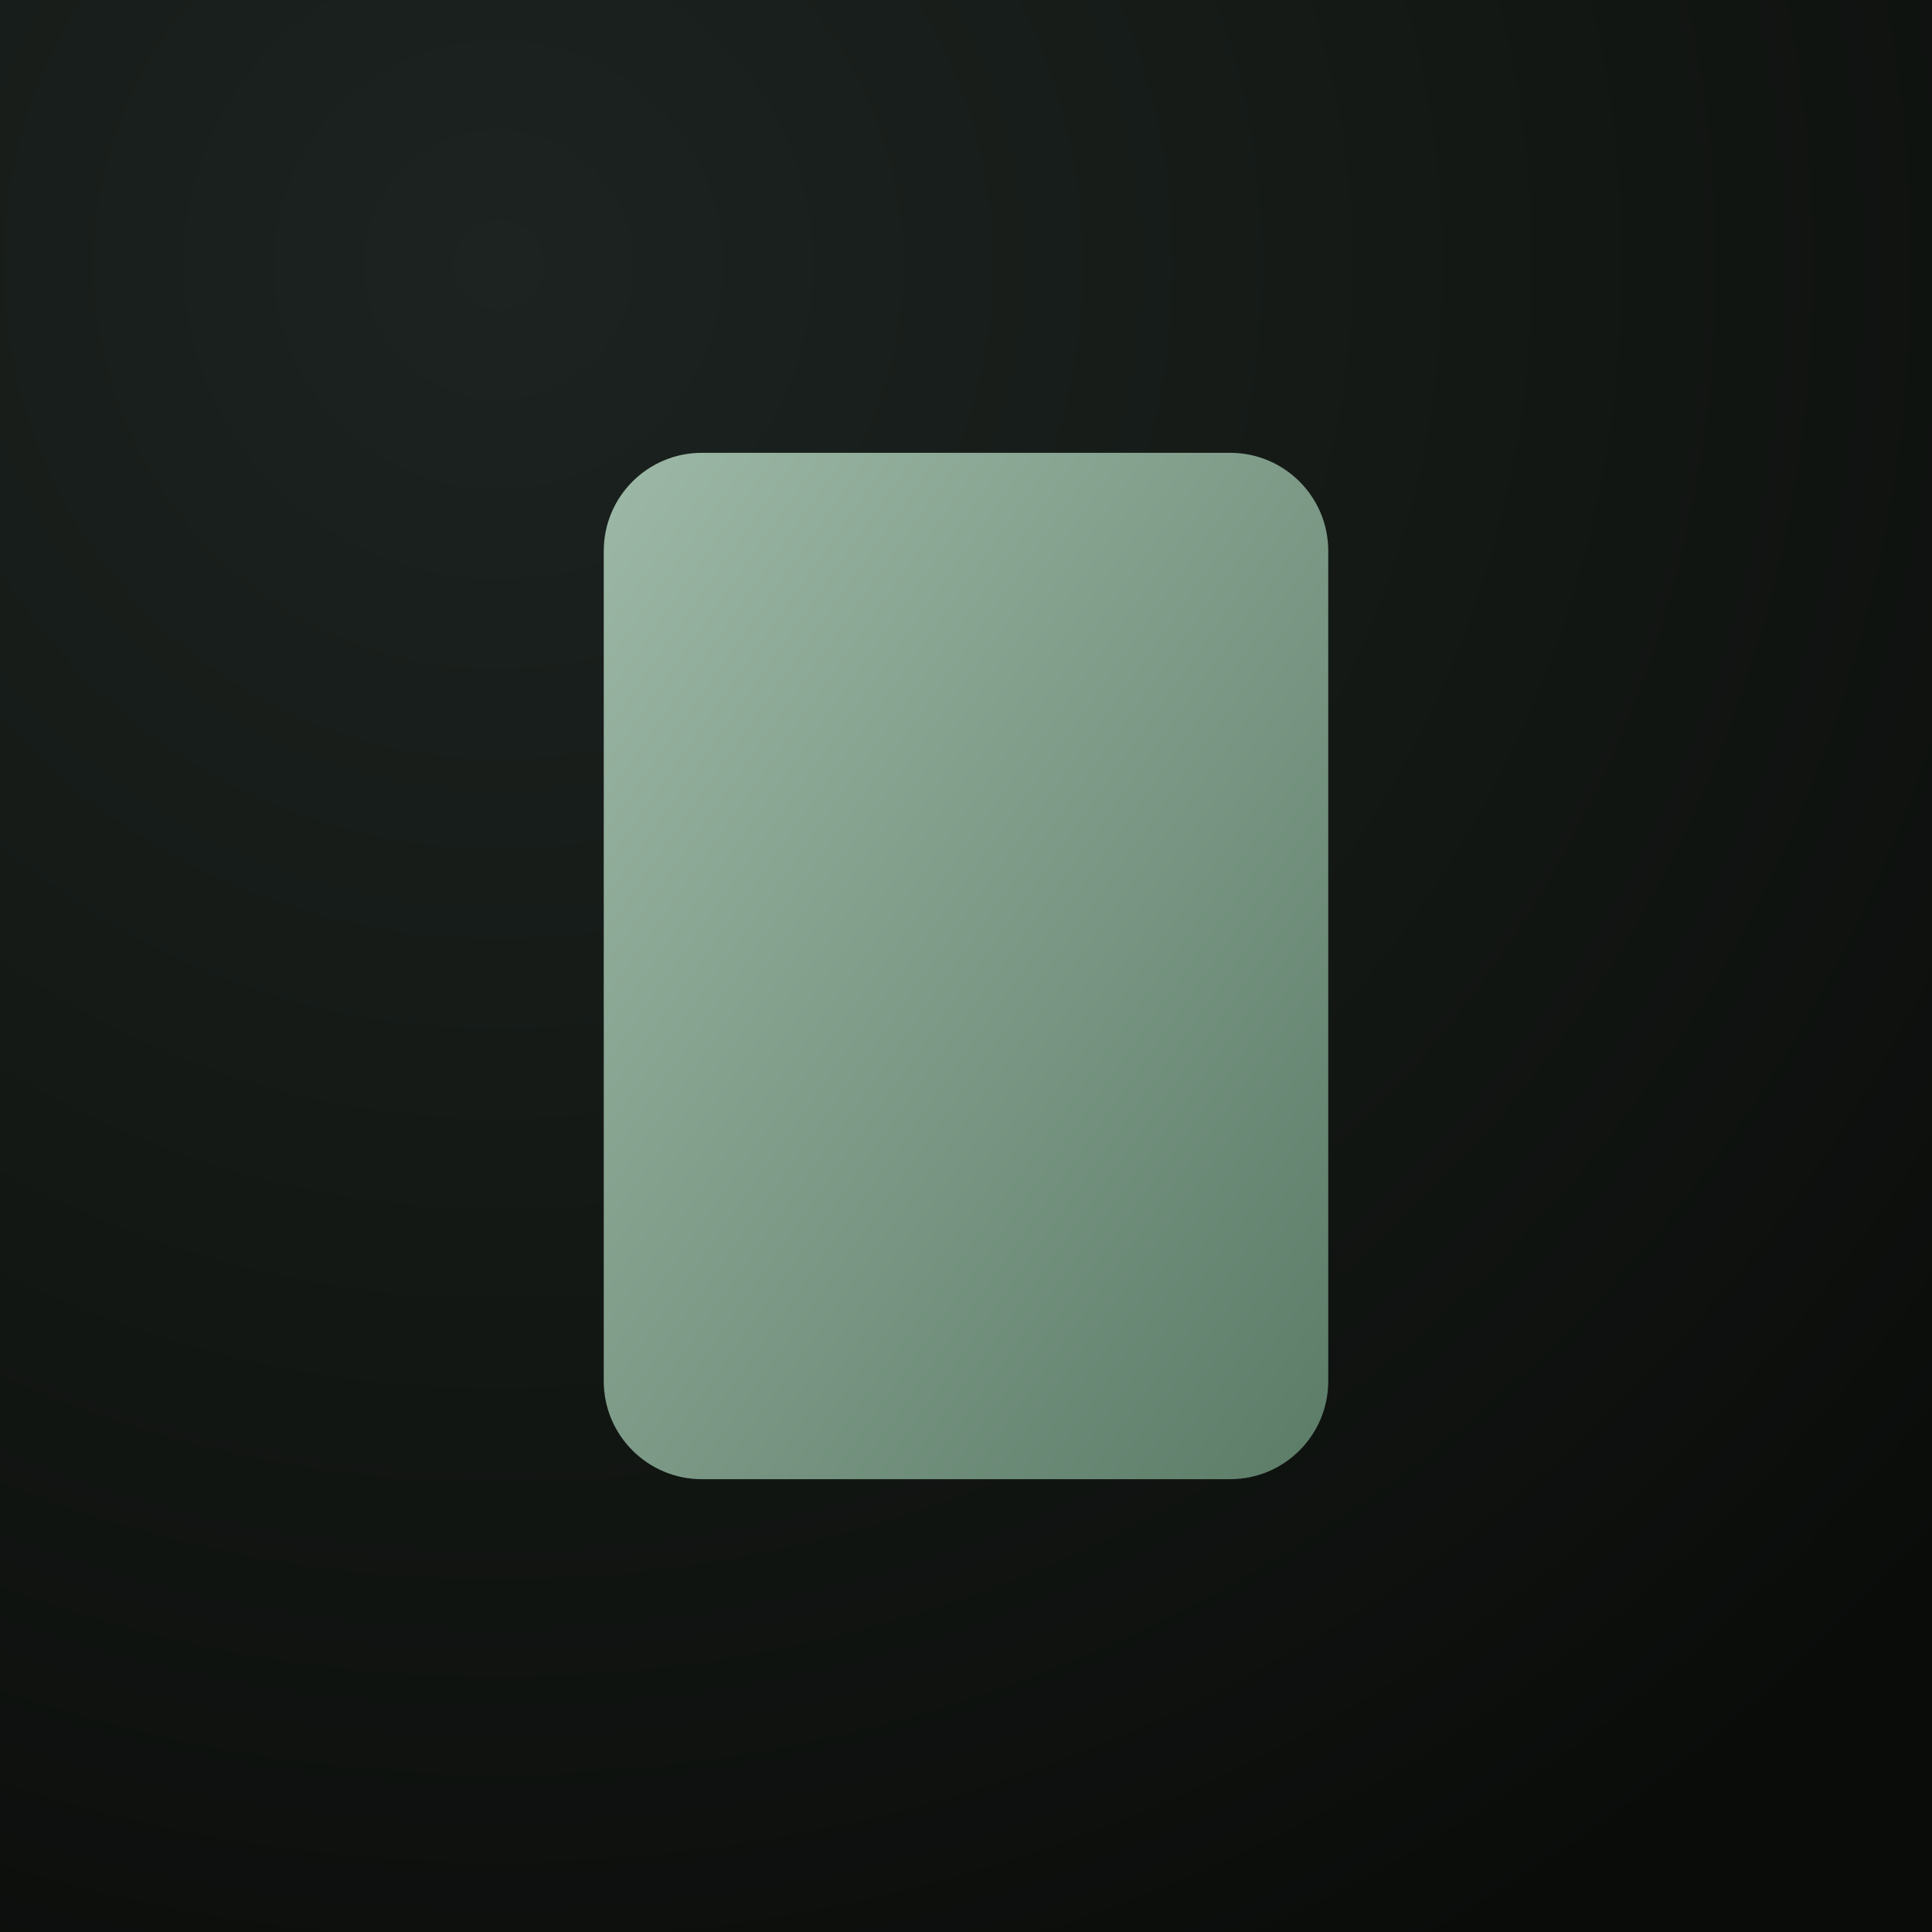
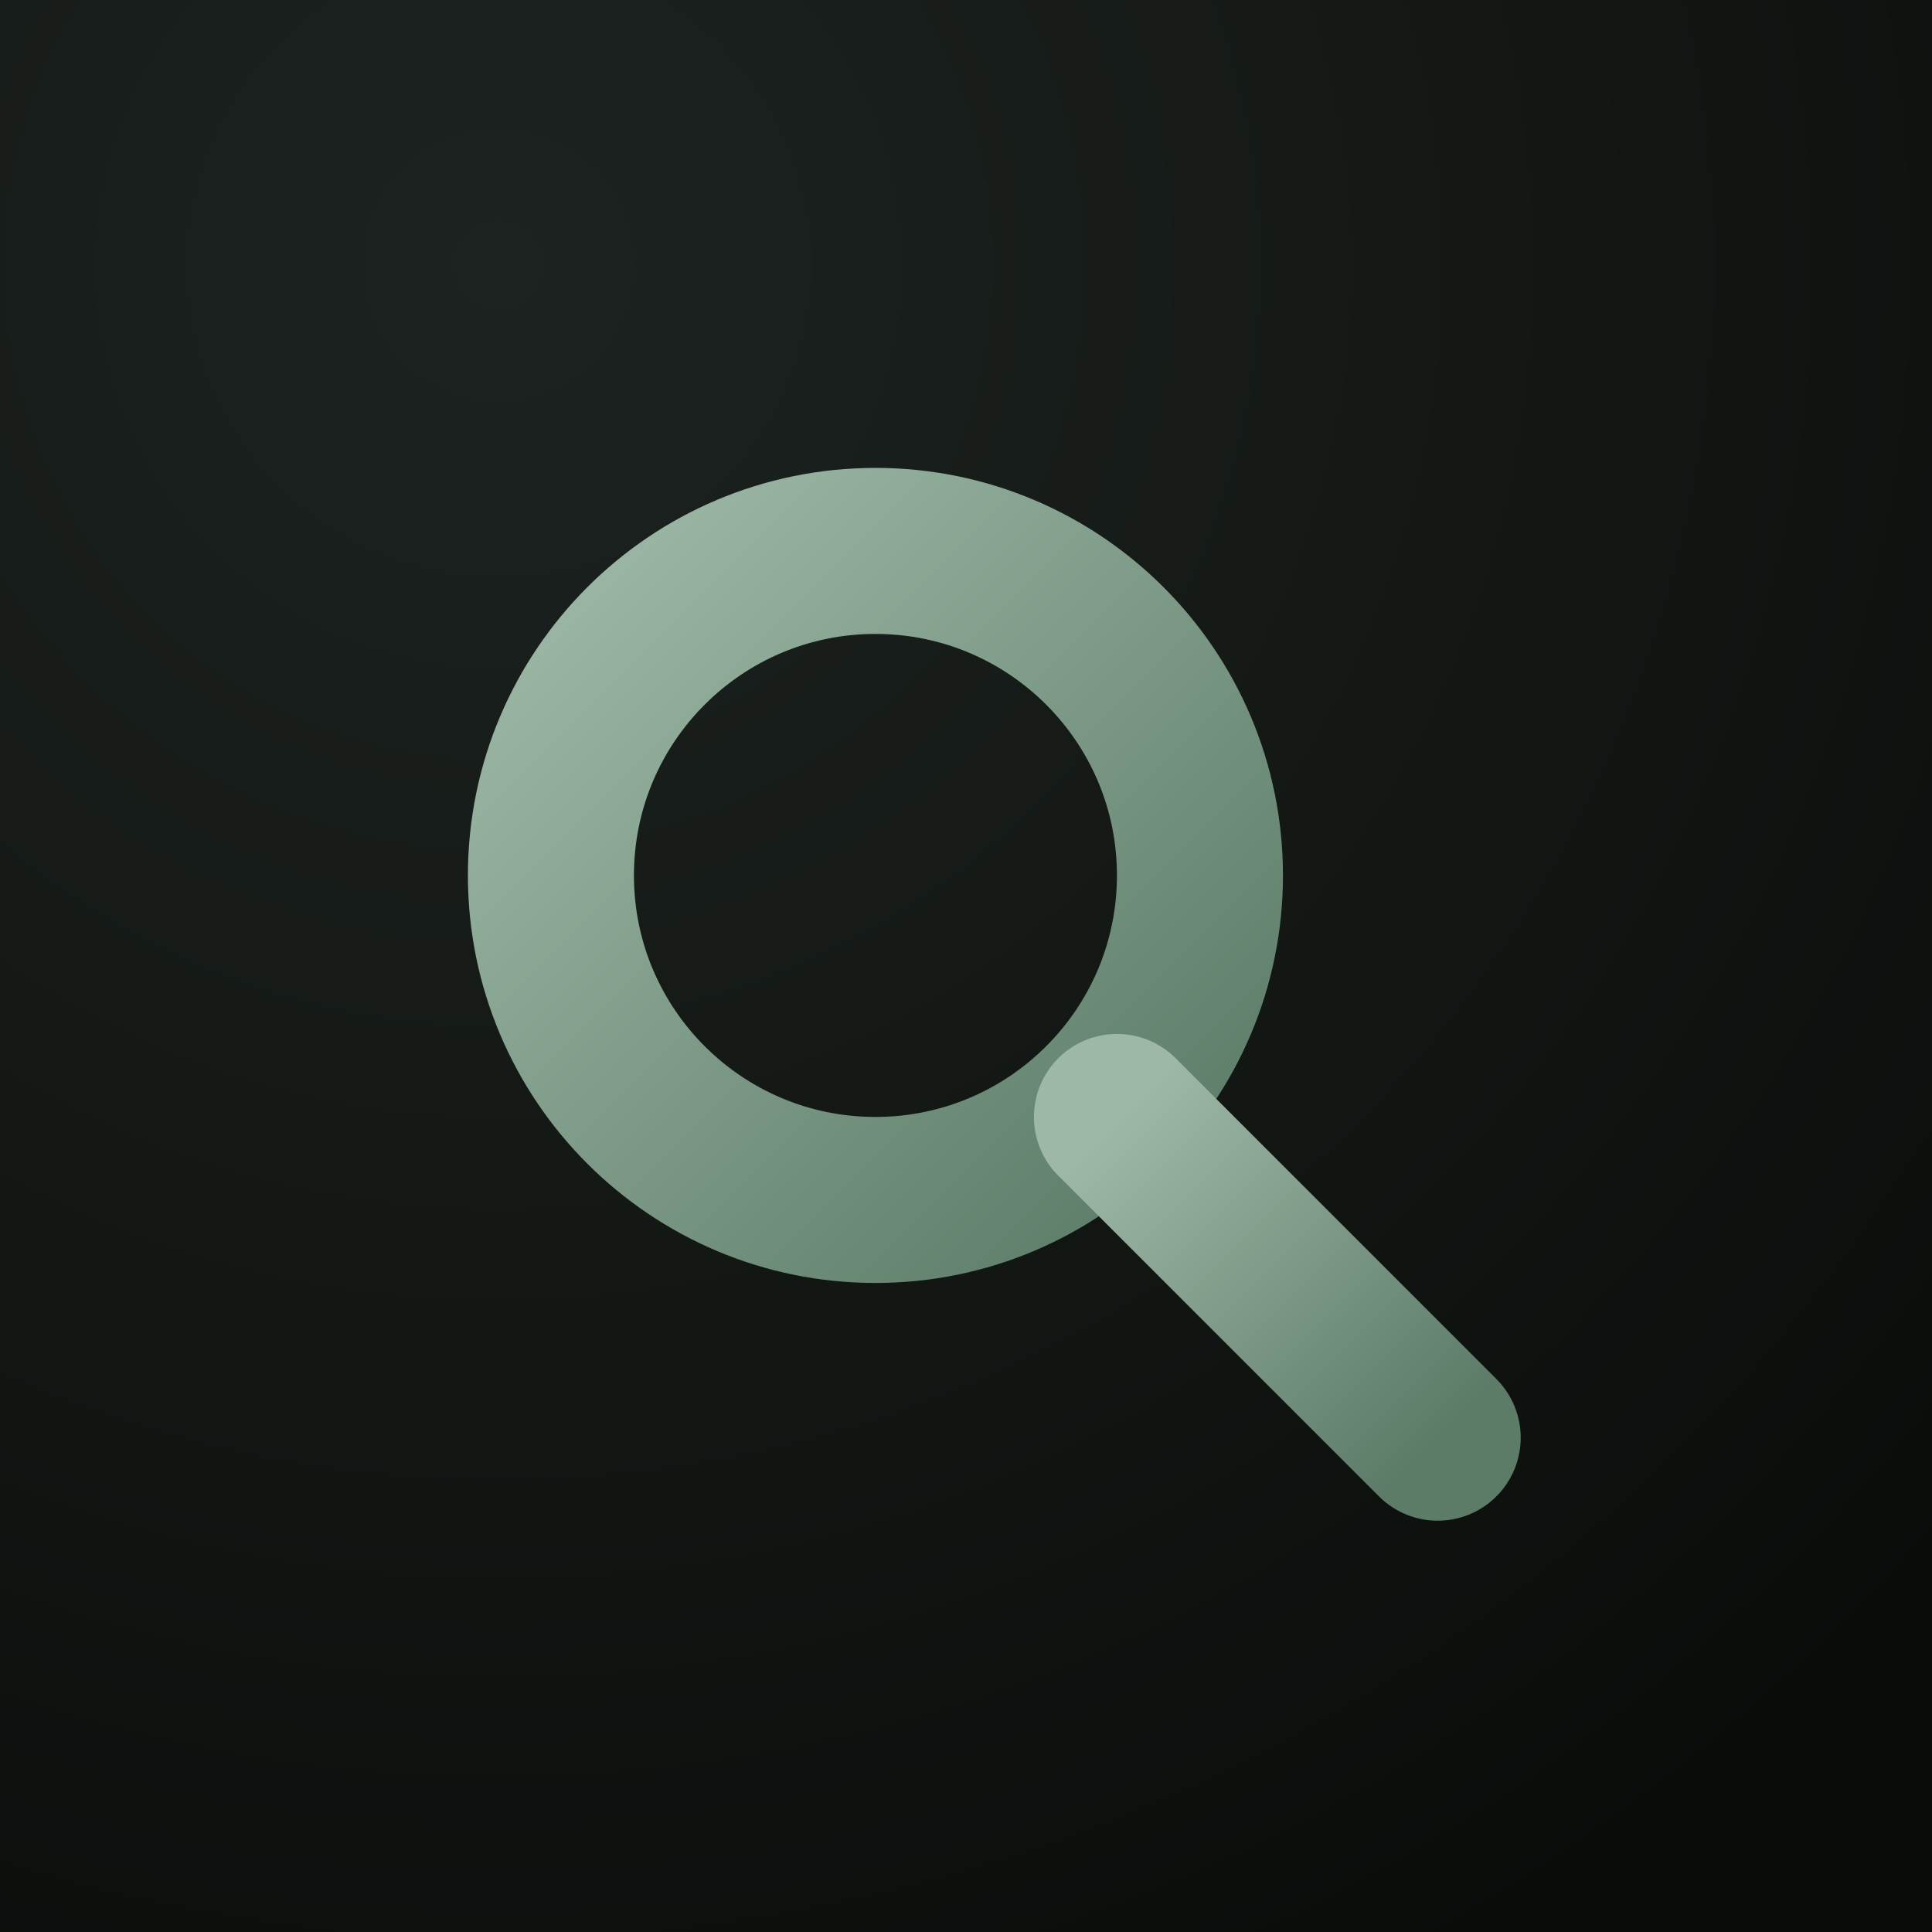
<svg xmlns="http://www.w3.org/2000/svg" width="512" height="512" viewBox="0 0 512 512">
  <defs>
    <radialGradient id="bg" cx="26%" cy="14%" r="100%">
      <stop offset="0%" stop-color="#1c2320" />
      <stop offset="60%" stop-color="#121613" />
      <stop offset="100%" stop-color="#0a0c0a" />
    </radialGradient>
    <linearGradient id="mark" x1="0%" y1="0%" x2="100%" y2="100%">
      <stop offset="0%" stop-color="#9db8a6" />
      <stop offset="100%" stop-color="#5c7c68" />
    </linearGradient>
  </defs>
  <rect width="512" height="512" fill="url(#bg)" />
-   <g transform="translate(256 256)">
-     <rect x="-96" y="-136" width="192" height="272" rx="26" fill="url(#mark)" />
+   <g transform="translate(232 232)">
+     <circle r="86" fill="none" stroke="url(#mark)" stroke-width="44" />
+     <line x1="64" y1="64" x2="149" y2="149" stroke="url(#mark)" stroke-width="44" stroke-linecap="round" />
  </g>
</svg>
